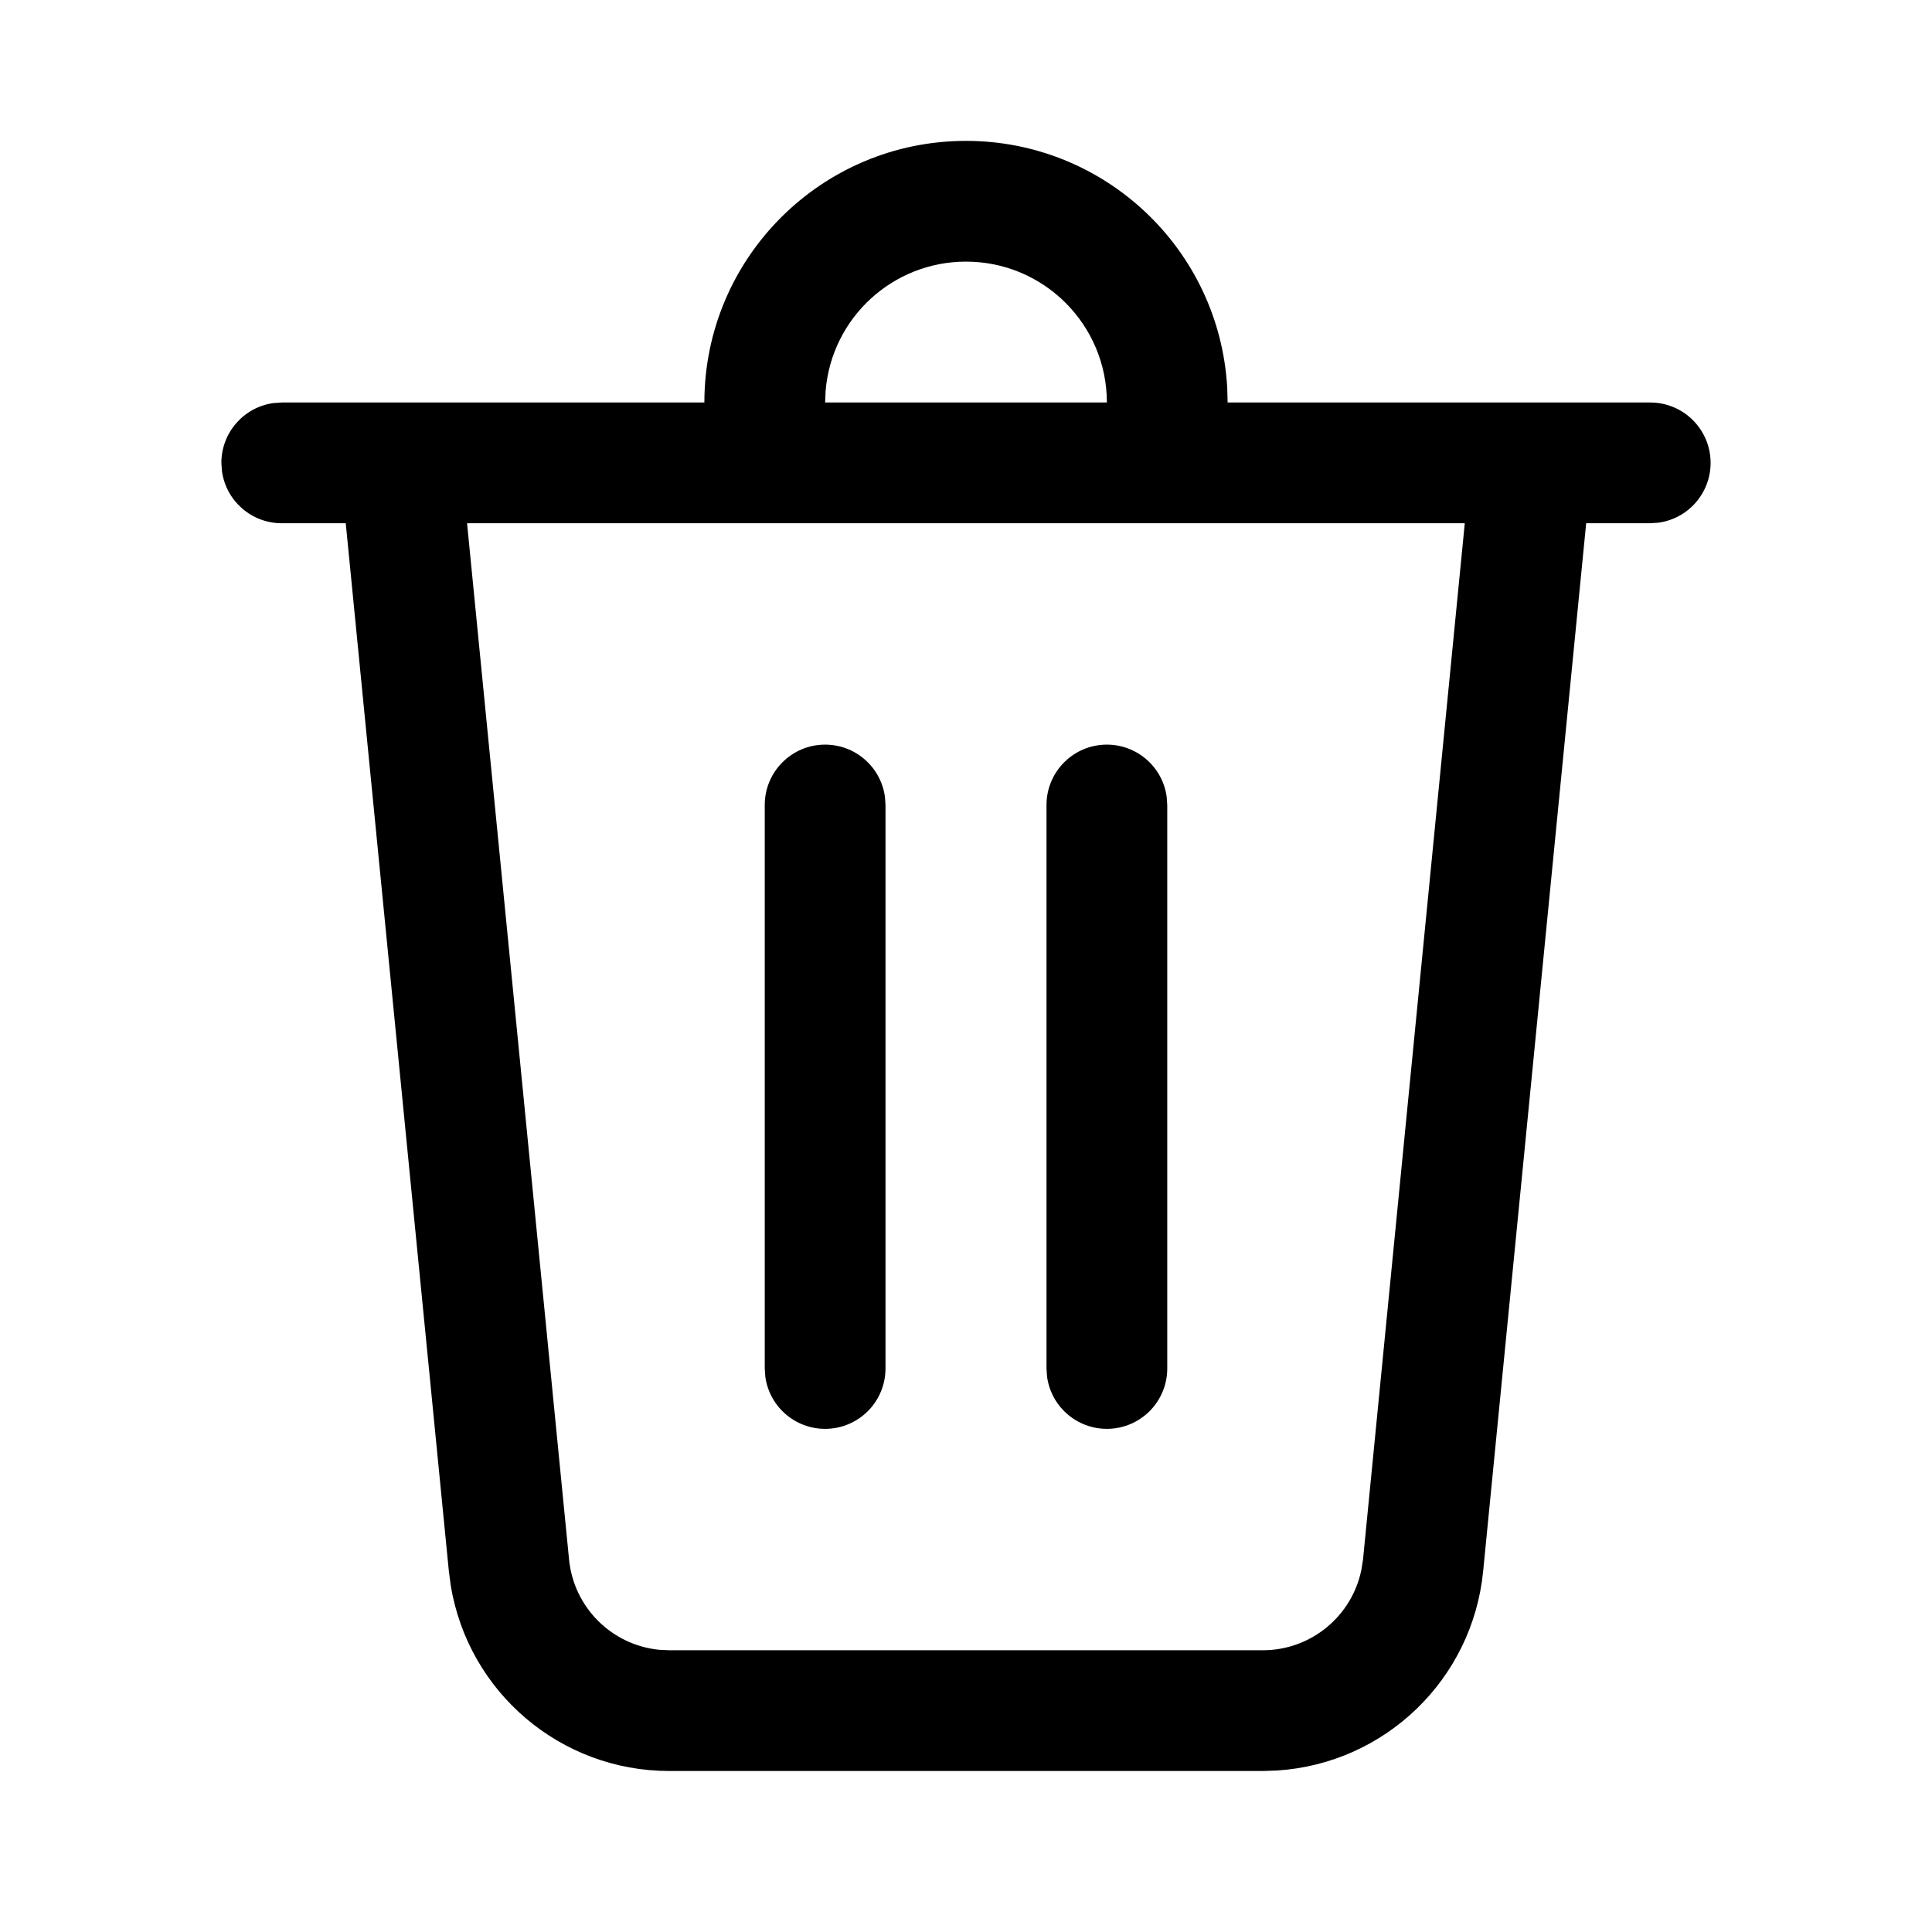
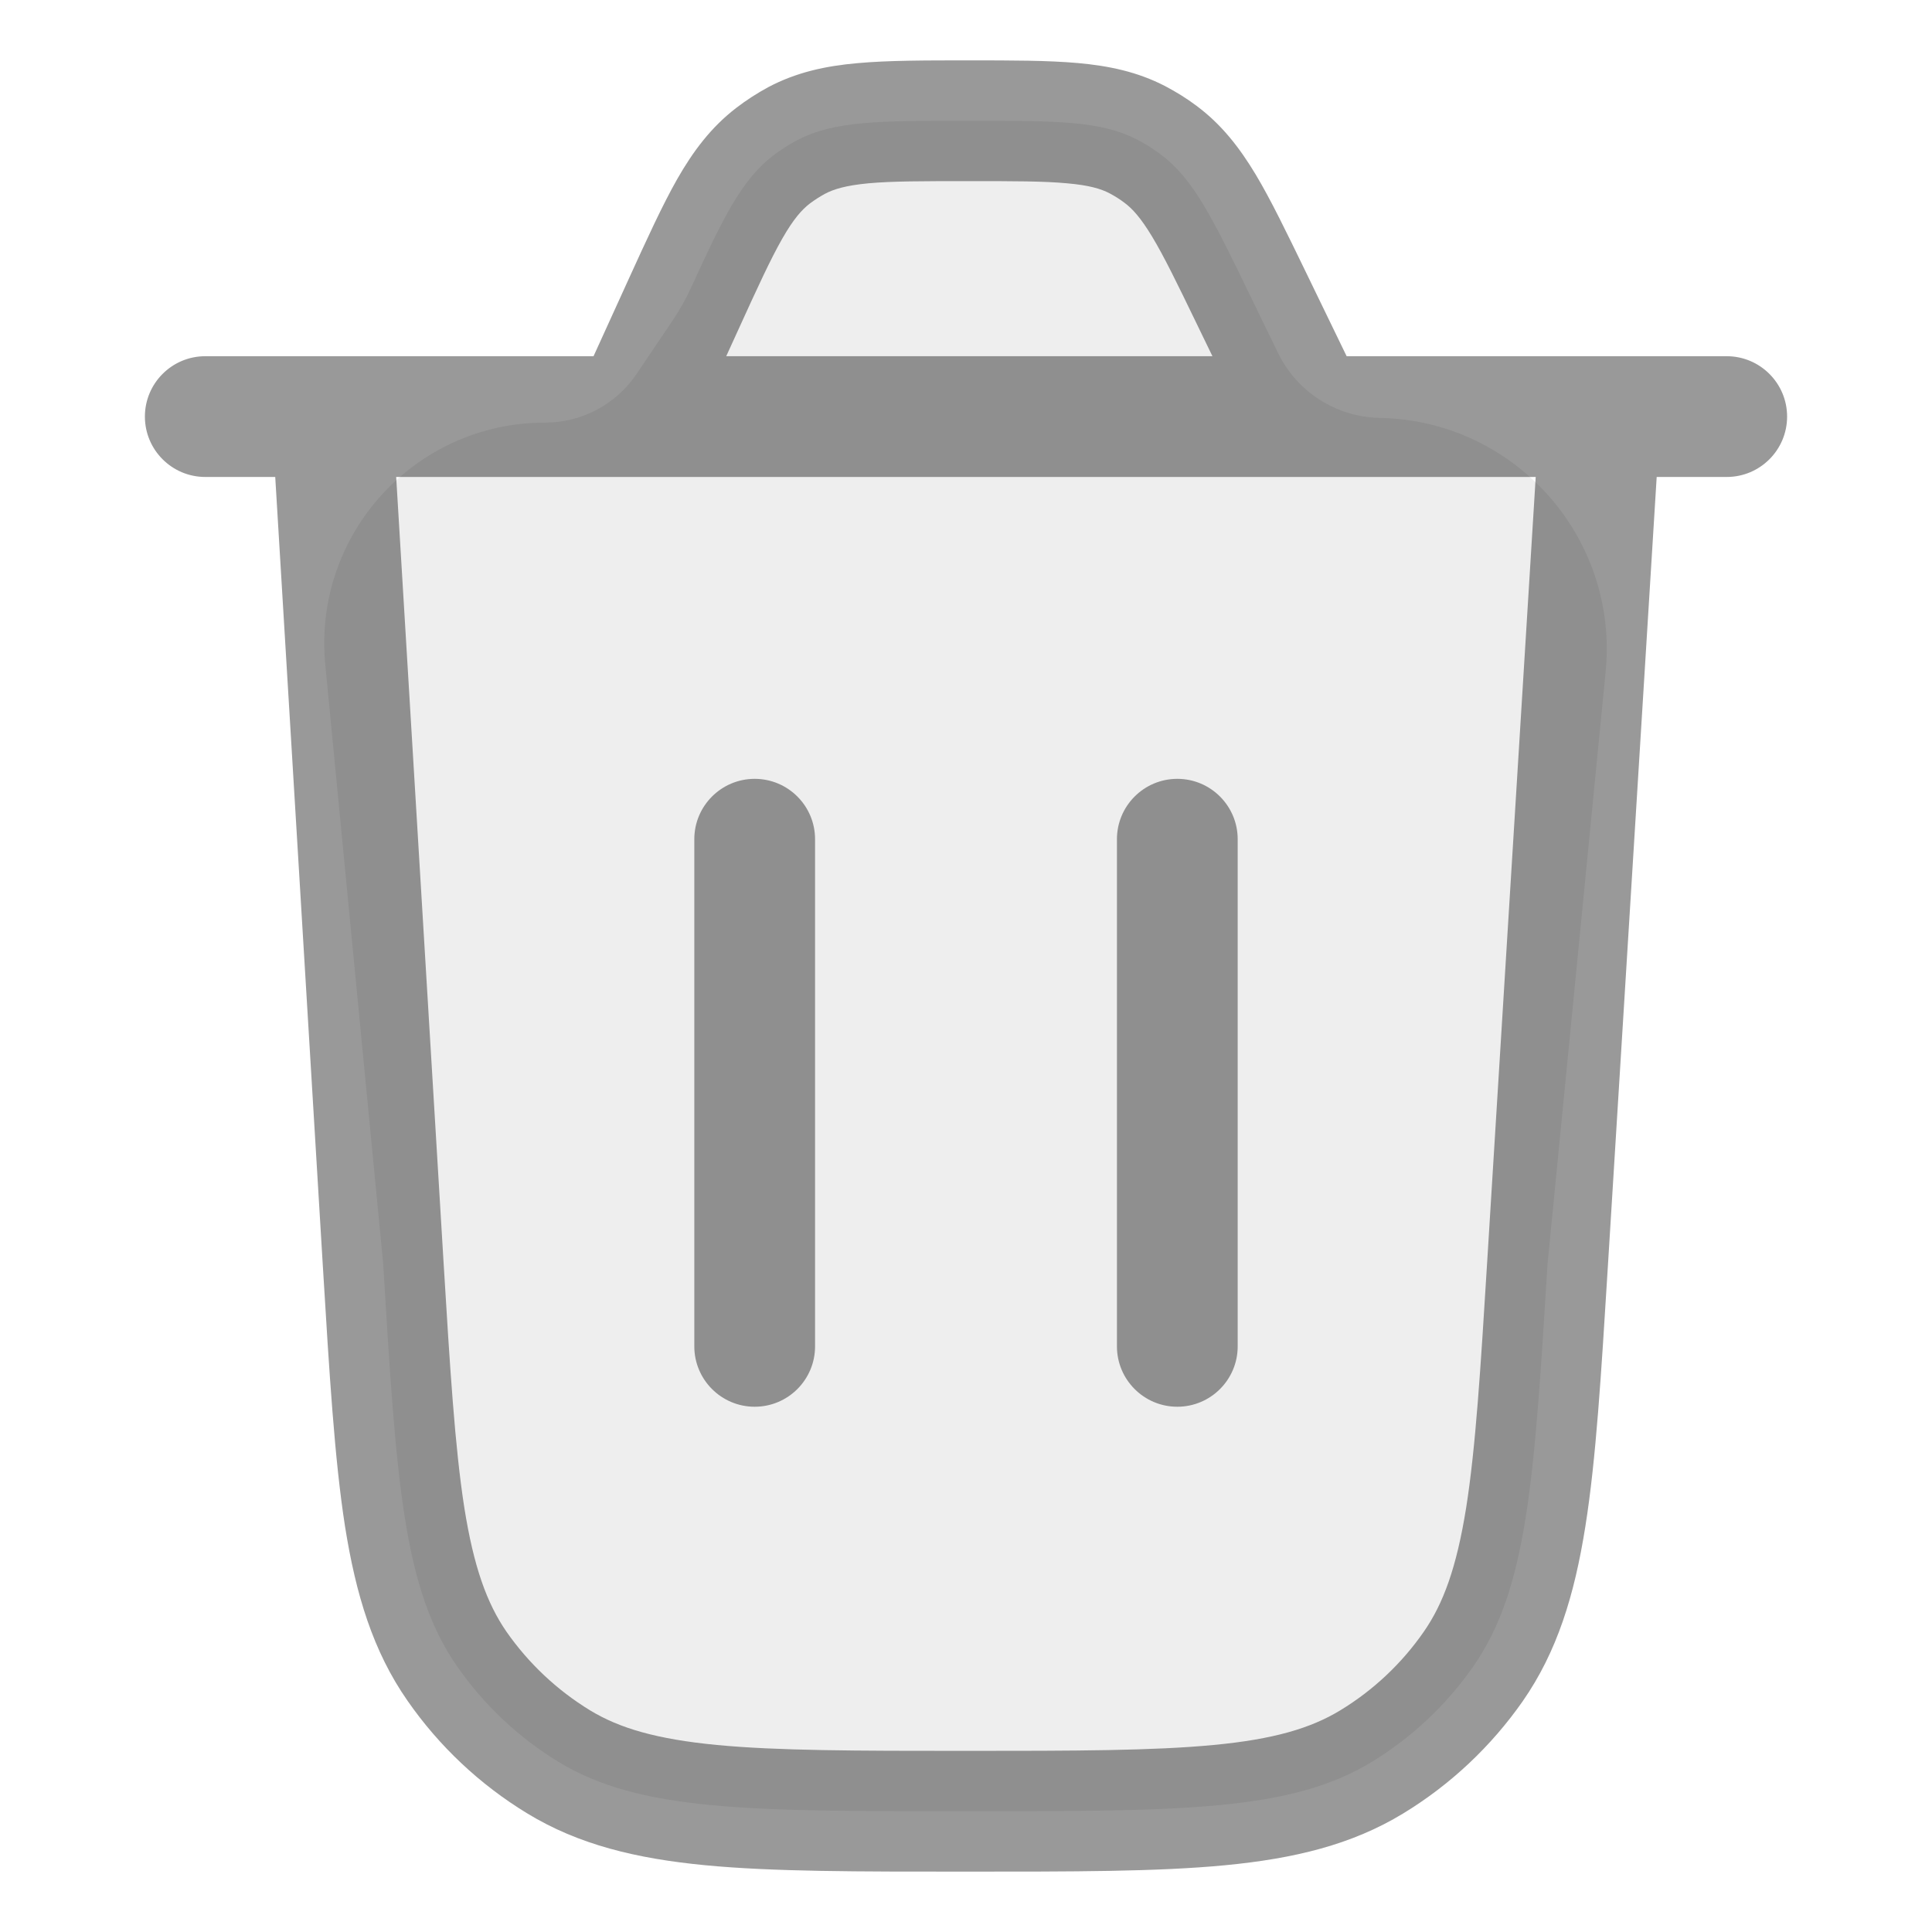
- <svg xmlns="http://www.w3.org/2000/svg" t="1783442554168" class="icon" viewBox="0 0 1024 1024" version="1.1" p-id="22105" width="200" height="200">
-   <path d="M512 74.667a138.667 138.667 0 0 1 138.453 130.816L650.667 213.333h224a32 32 0 0 1 4.352 63.701L874.667 277.333h-33.963l-54.613 555.52a117.333 117.333 0 0 1-109.269 105.557l-7.509 0.256H354.688a117.333 117.333 0 0 1-115.797-98.432l-0.981-7.424L183.253 277.333H149.333a32 32 0 0 1-31.701-27.648L117.333 245.333a32 32 0 0 1 27.648-31.701L149.333 213.333h224A138.667 138.667 0 0 1 512 74.667z m264.405 202.667H247.552l54.059 549.205a53.333 53.333 0 0 0 47.659 47.872l5.419 0.256h314.624c25.6 0 47.317-18.133 52.267-42.752l0.853-5.376L776.363 277.333zM586.667 394.667a32 32 0 0 1 31.701 27.648L618.667 426.667v298.667a32 32 0 0 1-63.701 4.352L554.667 725.333v-298.667a32 32 0 0 1 32-32z m-149.333 0a32 32 0 0 1 31.701 27.648L469.333 426.667v298.667a32 32 0 0 1-63.701 4.352L405.333 725.333v-298.667a32 32 0 0 1 32-32z m74.667-256a74.667 74.667 0 0 0-74.411 68.523L437.333 213.333h149.333A74.667 74.667 0 0 0 512 138.667z" p-id="22106" />
+ <svg xmlns="http://www.w3.org/2000/svg" width="16" height="16" viewBox="0 0 16 16" fill="none">
+   <path d="M13.297 5.564L12.816 10.468C12.705 12.261 12.65 13.157 12.2 13.802C11.978 14.12 11.692 14.389 11.361 14.591C10.69 15 9.791 15 7.995 15C6.196 15 5.297 15 4.625 14.591C4.293 14.388 4.007 14.119 3.785 13.799C3.336 13.154 3.282 12.256 3.173 10.461L2.694 5.505C2.59 4.43 3.434 3.5 4.514 3.5C4.818 3.5 5.102 3.349 5.272 3.097L5.572 2.652C5.631 2.564 5.683 2.471 5.727 2.374C5.994 1.791 6.146 1.486 6.402 1.289C6.463 1.242 6.529 1.2 6.597 1.164C6.905 1 7.278 1 8.024 1C8.752 1 9.116 1 9.419 1.157C9.486 1.192 9.55 1.232 9.611 1.278C9.885 1.482 10.044 1.809 10.361 2.464L10.361 2.464L10.583 2.921C10.74 3.246 11.066 3.454 11.427 3.461C12.544 3.482 13.407 4.451 13.297 5.564Z" fill="currentColor" fill-opacity="0.07" />
+   <path d="M12.816 10.468L12.317 10.437V10.437L12.816 10.468ZM13.749 3.481C13.766 3.205 13.556 2.968 13.281 2.951C13.005 2.934 12.768 3.144 12.751 3.419L13.25 3.45L13.749 3.481ZM3.249 3.42C3.232 3.144 2.996 2.934 2.72 2.951C2.444 2.968 2.234 3.204 2.251 3.48L2.75 3.45L3.249 3.42ZM3.173 10.461L2.674 10.491L3.173 10.461ZM12.2 13.802L12.611 14.088H12.611L12.2 13.802ZM11.361 14.591L11.1 14.164L11.1 14.164L11.361 14.591ZM3.785 13.799L3.375 14.085H3.375L3.785 13.799ZM4.625 14.591L4.886 14.164H4.886L4.625 14.591ZM1.7 2.95C1.424 2.95 1.2 3.174 1.2 3.45C1.2 3.726 1.424 3.95 1.7 3.95V3.45V2.95ZM14.3 3.95C14.576 3.95 14.8 3.726 14.8 3.45C14.8 3.174 14.576 2.95 14.3 2.95V3.45V3.95ZM10.361 2.464L10.811 2.246V2.246L10.361 2.464ZM5.661 2.52L5.206 2.312V2.312L5.661 2.52ZM6.402 1.289L6.098 0.893V0.893L6.402 1.289ZM6.597 1.164L6.832 1.605L6.832 1.605L6.597 1.164ZM9.611 1.278L9.91 0.877L9.91 0.877L9.611 1.278ZM9.419 1.157L9.649 0.713L9.649 0.713L9.419 1.157ZM5.75 11.15C5.75 11.426 5.974 11.65 6.25 11.65C6.526 11.65 6.75 11.426 6.75 11.15H6.25H5.75ZM6.75 6.95C6.75 6.674 6.526 6.45 6.25 6.45C5.974 6.45 5.75 6.674 5.75 6.95H6.25H6.75ZM9.25 11.15C9.25 11.426 9.474 11.65 9.75 11.65C10.026 11.65 10.25 11.426 10.25 11.15H9.75H9.25ZM10.25 6.95C10.25 6.674 10.026 6.45 9.75 6.45C9.474 6.45 9.25 6.674 9.25 6.95H9.75H10.25ZM12.816 10.468L13.315 10.498L13.749 3.481L13.25 3.45L12.751 3.419L12.317 10.437L12.816 10.468ZM2.75 3.45L2.251 3.48L2.674 10.491L3.173 10.461L3.672 10.431L3.249 3.42L2.75 3.45ZM12.816 10.468L12.317 10.437C12.261 11.343 12.221 11.987 12.142 12.487C12.063 12.979 11.954 13.28 11.79 13.515L12.2 13.802L12.611 14.088C12.896 13.678 13.039 13.21 13.129 12.643C13.218 12.086 13.26 11.385 13.315 10.498L12.816 10.468ZM7.995 15V15.5C8.883 15.5 9.585 15.501 10.147 15.447C10.718 15.392 11.194 15.278 11.621 15.018L11.361 14.591L11.1 14.164C10.855 14.313 10.547 14.404 10.052 14.451C9.548 14.499 8.903 14.5 7.995 14.5V15ZM12.2 13.802L11.79 13.515C11.608 13.777 11.373 13.998 11.1 14.164L11.361 14.591L11.621 15.018C12.012 14.78 12.349 14.463 12.611 14.088L12.2 13.802ZM3.173 10.461L2.674 10.491C2.728 11.379 2.77 12.08 2.857 12.639C2.947 13.206 3.089 13.675 3.375 14.085L3.785 13.799L4.195 13.514C4.032 13.278 3.923 12.976 3.845 12.484C3.767 11.983 3.727 11.338 3.672 10.431L3.173 10.461ZM7.995 15V14.5C7.086 14.5 6.439 14.499 5.935 14.451C5.439 14.403 5.131 14.313 4.886 14.164L4.625 14.591L4.365 15.017C4.791 15.277 5.269 15.392 5.84 15.447C6.403 15.501 7.105 15.5 7.995 15.5V15ZM3.785 13.799L3.375 14.085C3.636 14.461 3.974 14.779 4.365 15.017L4.625 14.591L4.886 14.164C4.613 13.997 4.378 13.776 4.195 13.514L3.785 13.799ZM1.7 3.45V3.95H5.237V3.45V2.95H1.7V3.45ZM5.237 3.45V3.95H10.839V3.45V2.95H5.237V3.45ZM10.839 3.45V3.95H14.3V3.45V2.95H10.839V3.45ZM10.361 2.464L9.911 2.682L10.389 3.668L10.839 3.45L11.289 3.232L10.811 2.246L10.361 2.464ZM5.661 2.52L5.206 2.312L4.782 3.243L5.237 3.45L5.692 3.657L6.116 2.727L5.661 2.52ZM5.661 2.52L6.116 2.727C6.274 2.38 6.38 2.149 6.478 1.977C6.571 1.814 6.64 1.737 6.706 1.686L6.402 1.289L6.098 0.893C5.888 1.054 5.74 1.253 5.609 1.482C5.484 1.702 5.357 1.981 5.206 2.312L5.661 2.52ZM8.024 1V0.5C7.66 0.5 7.354 0.5 7.101 0.523C6.839 0.546 6.596 0.598 6.362 0.722L6.597 1.164L6.832 1.605C6.906 1.566 7.004 1.536 7.192 1.518C7.389 1.5 7.642 1.5 8.024 1.5V1ZM6.402 1.289L6.706 1.686C6.746 1.656 6.788 1.629 6.832 1.605L6.597 1.164L6.362 0.722C6.27 0.772 6.181 0.829 6.098 0.893L6.402 1.289ZM10.361 2.464L10.811 2.246C10.656 1.927 10.526 1.657 10.399 1.445C10.266 1.224 10.118 1.032 9.91 0.877L9.611 1.278L9.312 1.679C9.378 1.728 9.446 1.802 9.541 1.959C9.641 2.125 9.749 2.347 9.911 2.682L10.361 2.464ZM8.024 1V1.5C8.397 1.5 8.644 1.5 8.836 1.518C9.019 1.534 9.116 1.563 9.189 1.601L9.419 1.157L9.649 0.713C9.419 0.594 9.182 0.545 8.925 0.522C8.678 0.5 8.379 0.5 8.024 0.5V1ZM9.611 1.278L9.91 0.877C9.828 0.815 9.74 0.761 9.649 0.713L9.419 1.157L9.189 1.601C9.232 1.624 9.273 1.649 9.312 1.679L9.611 1.278ZM6.25 11.15H6.75V6.95H6.25H5.75V11.15H6.25ZM9.75 11.15H10.25V6.95H9.75H9.25V11.15H9.75Z" fill="currentColor" fill-opacity="0.4" />
</svg>
